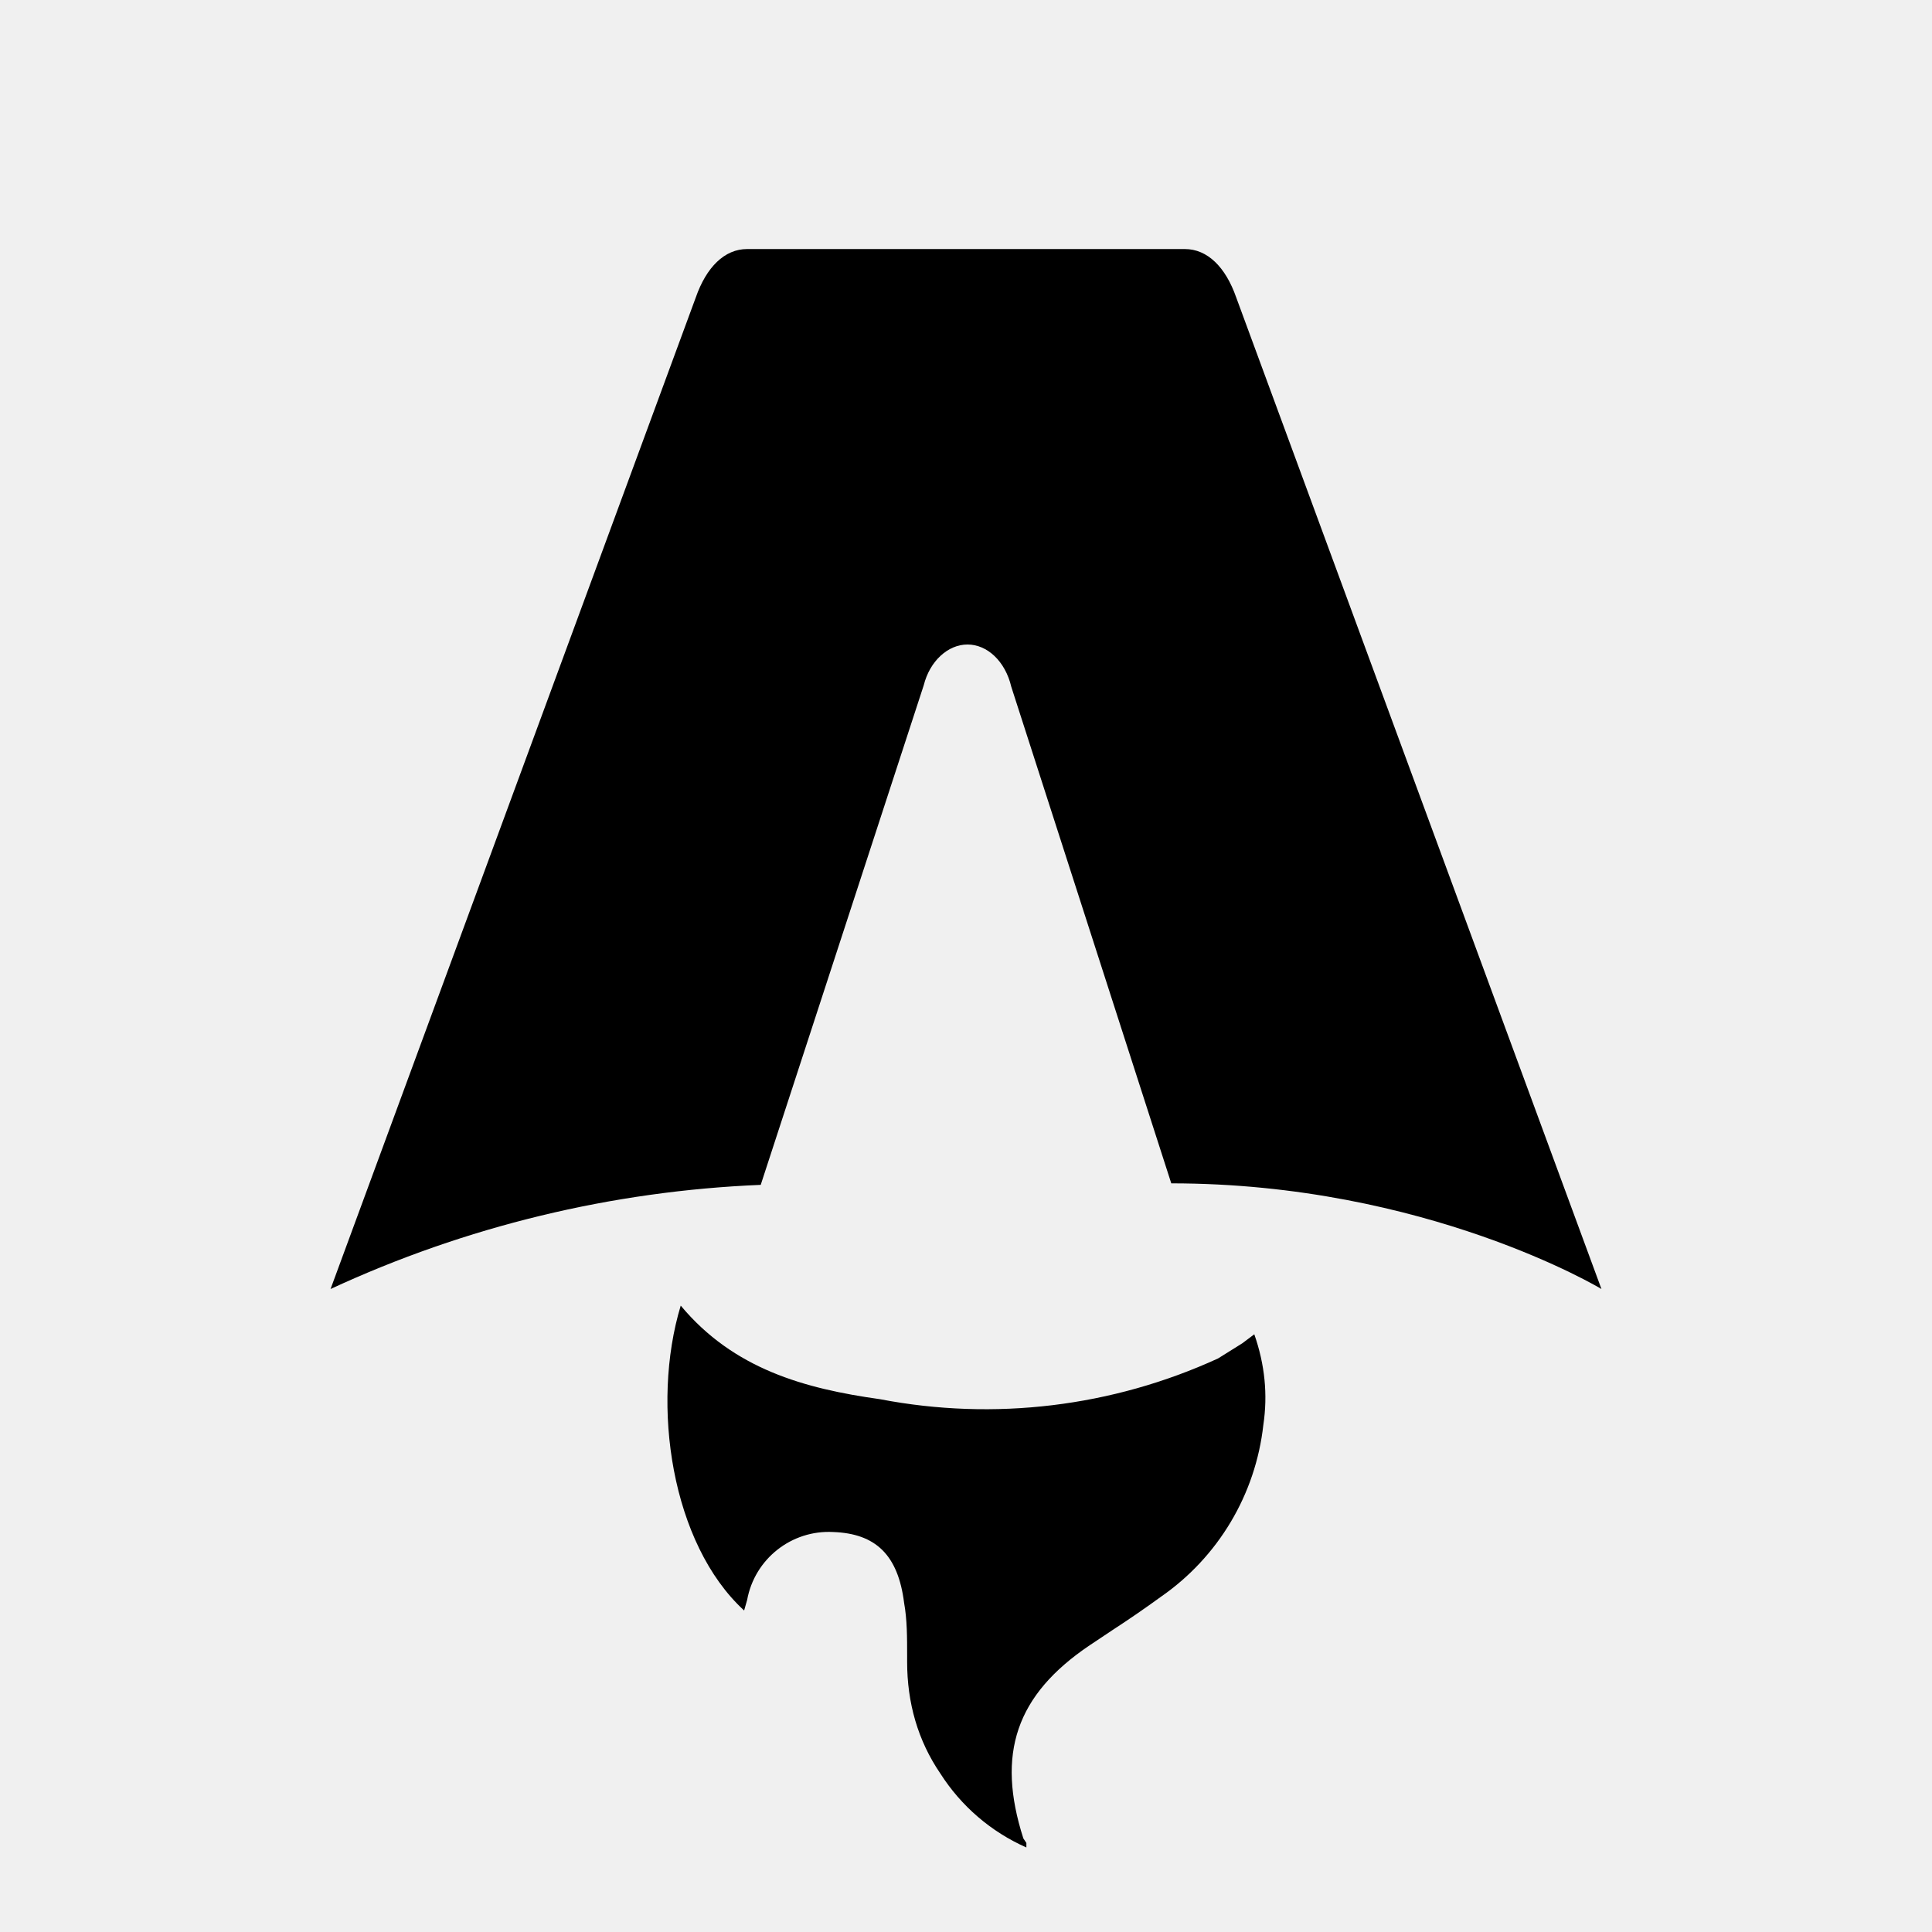
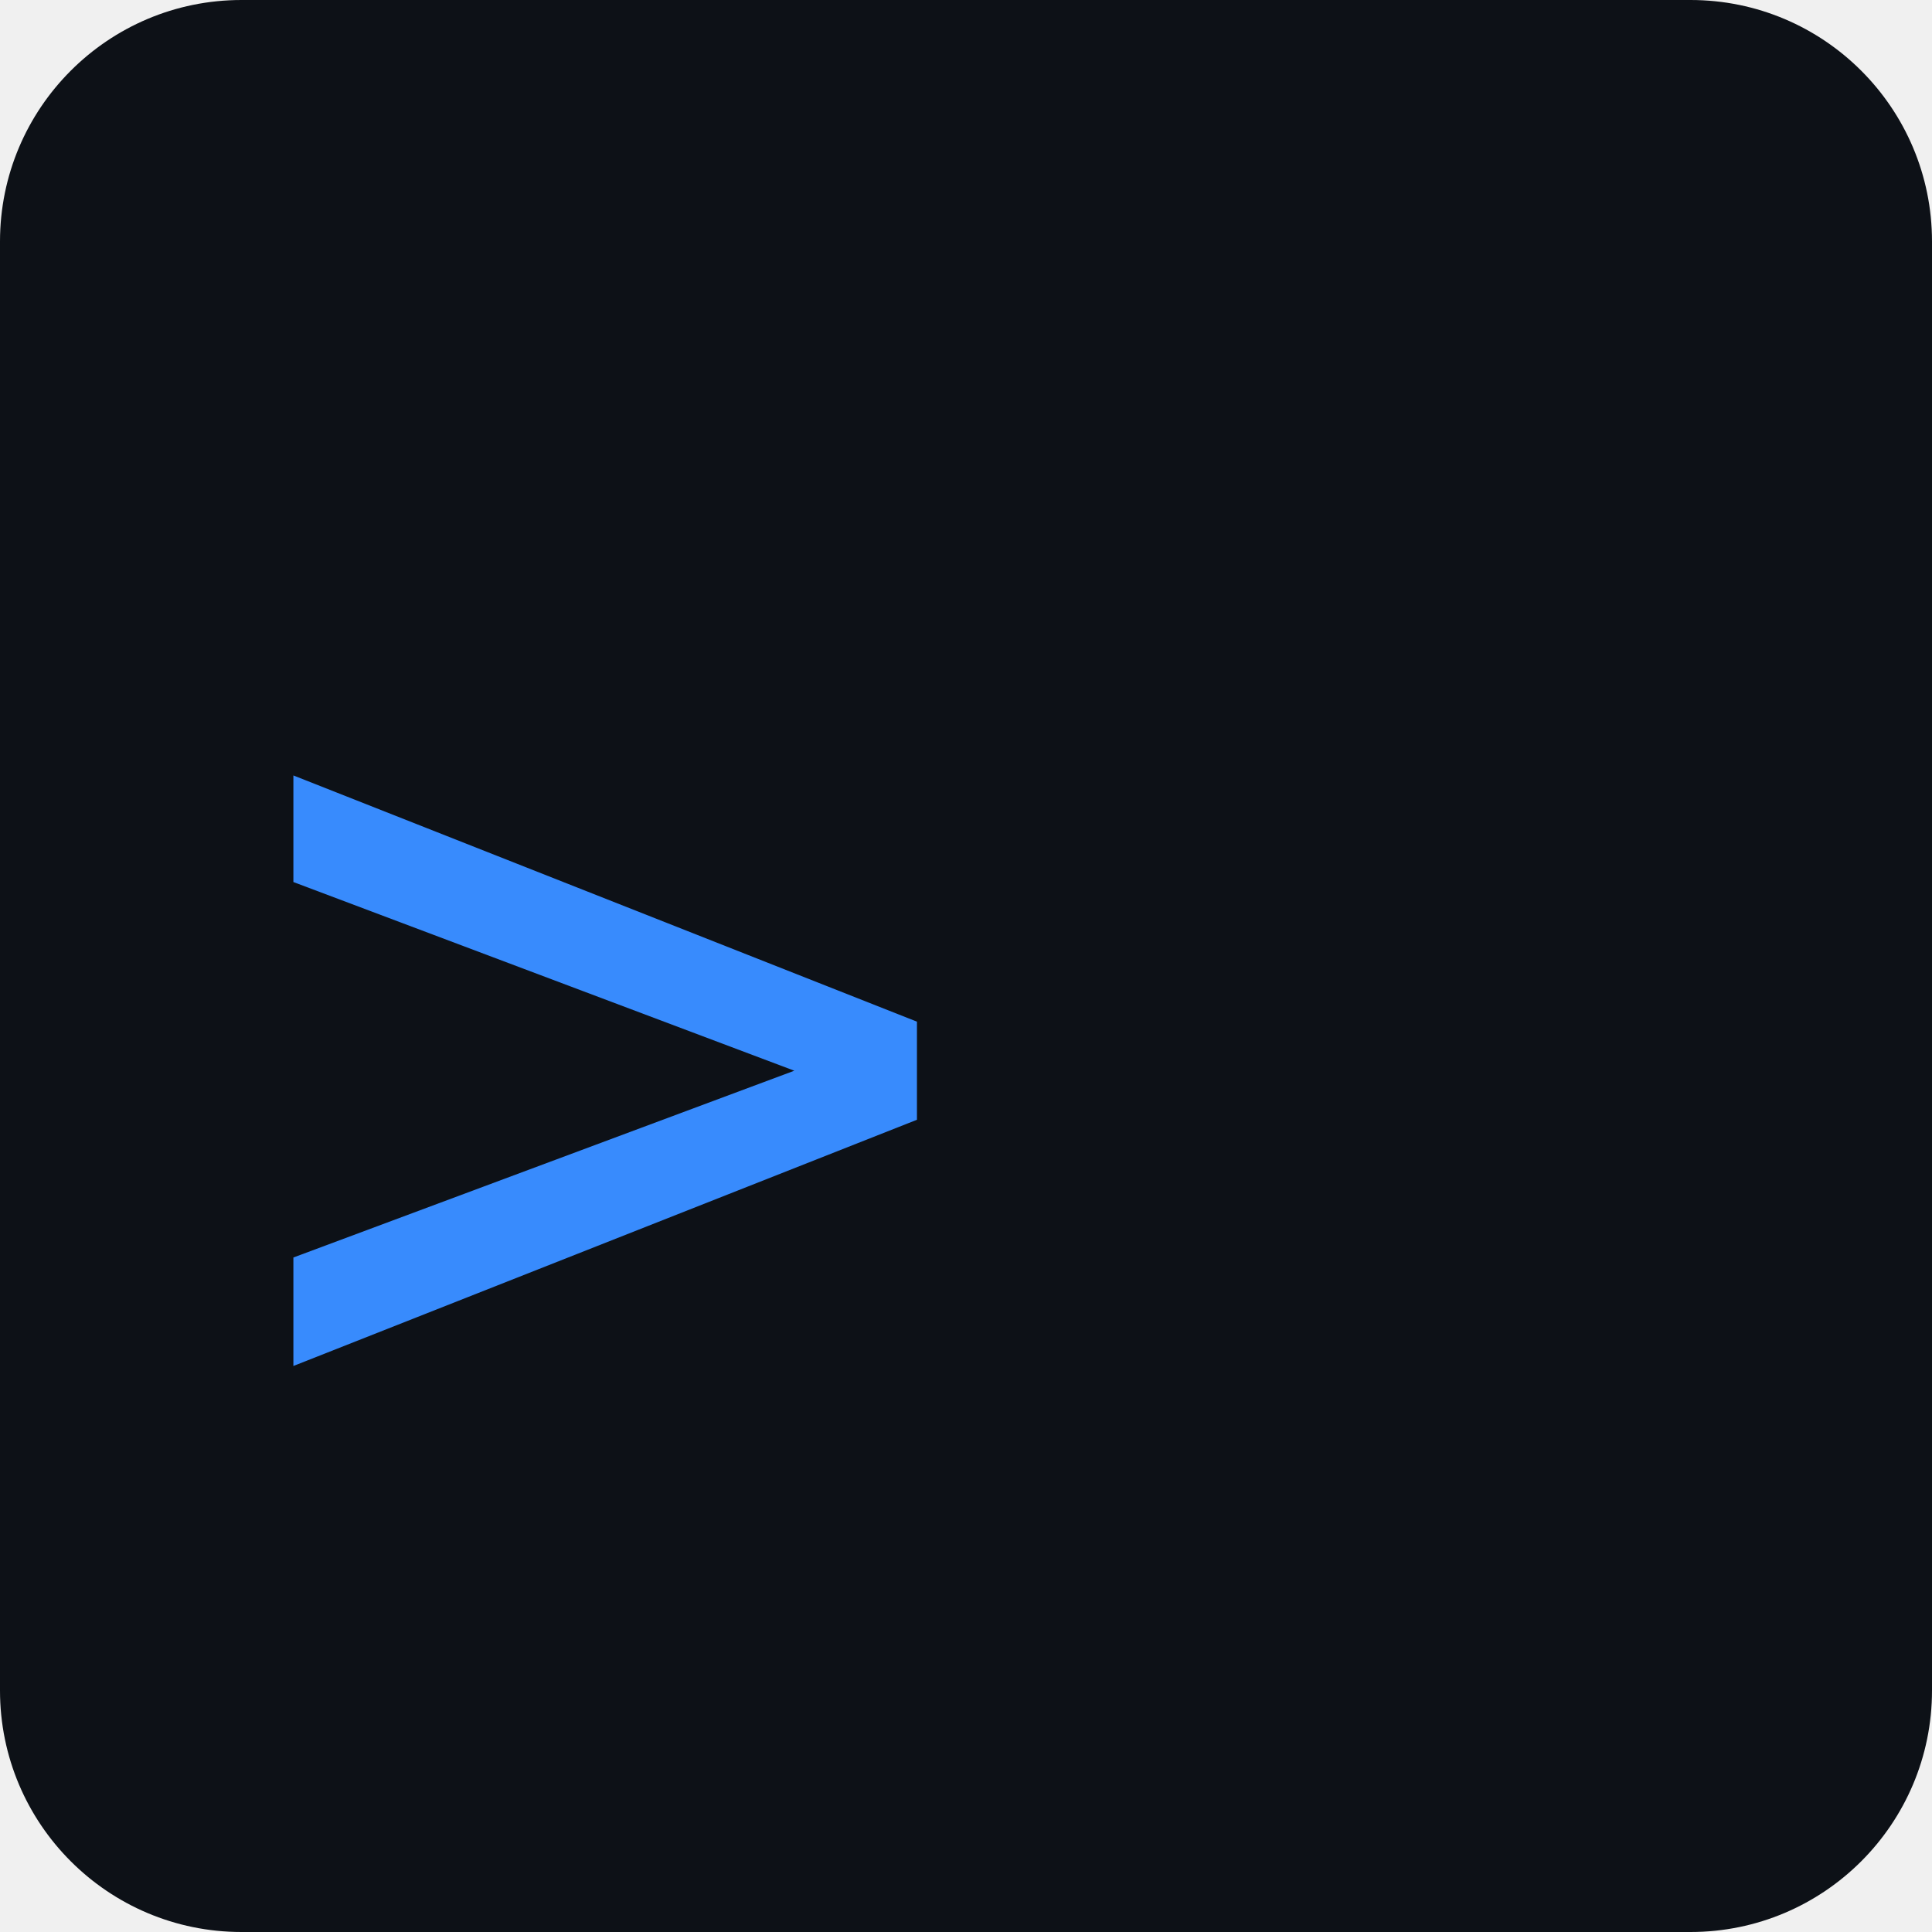
- <svg xmlns="http://www.w3.org/2000/svg" fill="none" viewBox="0 0 128 128">
-   <path d="M50.4 78.5a75.1 75.1 0 0 0-28.5 6.9l24.2-65.7c.7-2 1.9-3.2 3.4-3.2h29c1.5 0 2.7 1.2 3.4 3.2l24.2 65.7s-11.6-7-28.5-7L67 45.5c-.4-1.7-1.6-2.8-2.9-2.8-1.3 0-2.5 1.1-2.9 2.7L50.4 78.5Zm-1.1 28.2Zm-4.2-20.2c-2 6.6-.6 15.8 4.2 20.2a17.5 17.5 0 0 1 .2-.7 5.5 5.5 0 0 1 5.7-4.5c2.8.1 4.3 1.5 4.7 4.7.2 1.1.2 2.3.2 3.5v.4c0 2.7.7 5.2 2.2 7.4a13 13 0 0 0 5.7 4.9v-.3l-.2-.3c-1.8-5.6-.5-9.5 4.4-12.8l1.5-1a73 73 0 0 0 3.2-2.2 16 16 0 0 0 6.8-11.4c.3-2 .1-4-.6-6l-.8.6-1.6 1a37 37 0 0 1-22.4 2.7c-5-.7-9.7-2-13.2-6.2Z" />
-   <style>
-         path { fill: #000; }
-         @media (prefers-color-scheme: dark) {
-             path { fill: #FFF; }
-         }
-     </style>
+ <svg xmlns="http://www.w3.org/2000/svg" viewBox="0 0 32 32">
+   <rect width="32" height="32" rx="4" fill="#0d1117" />
+   <text x="4" y="24" font-family="monospace" font-size="20" fill="#388bfd">&gt;</text>
</svg>
